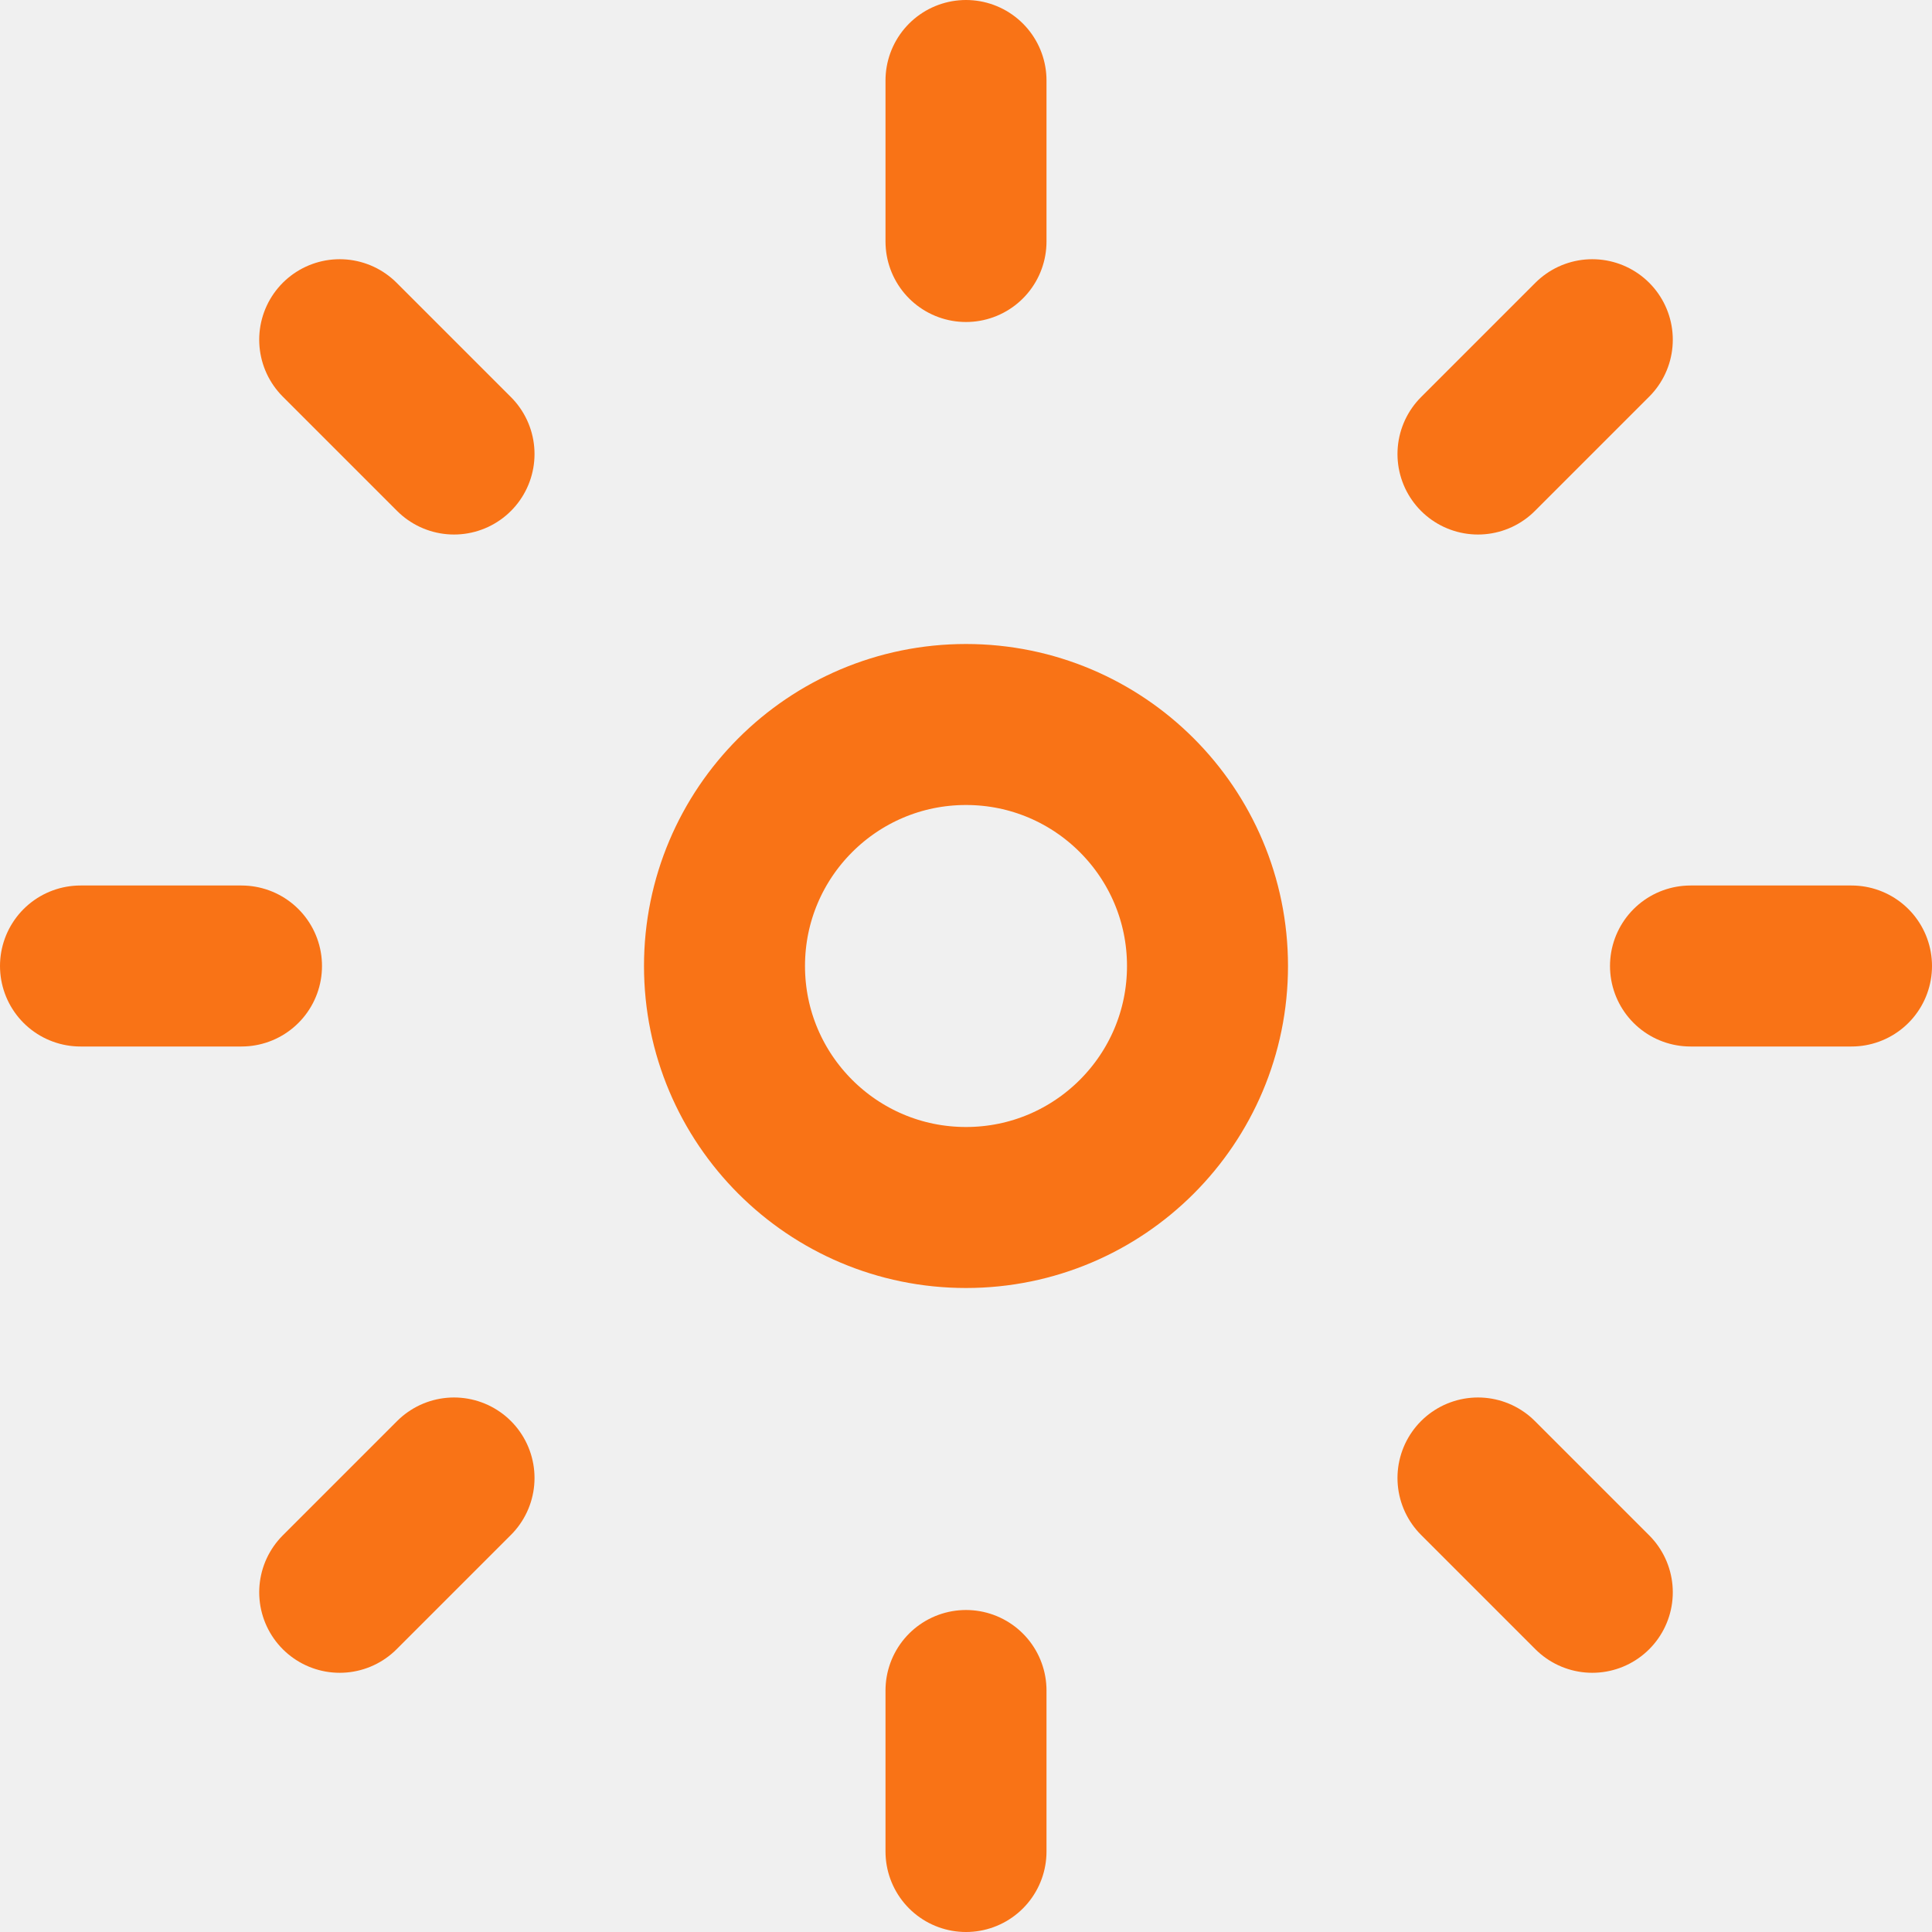
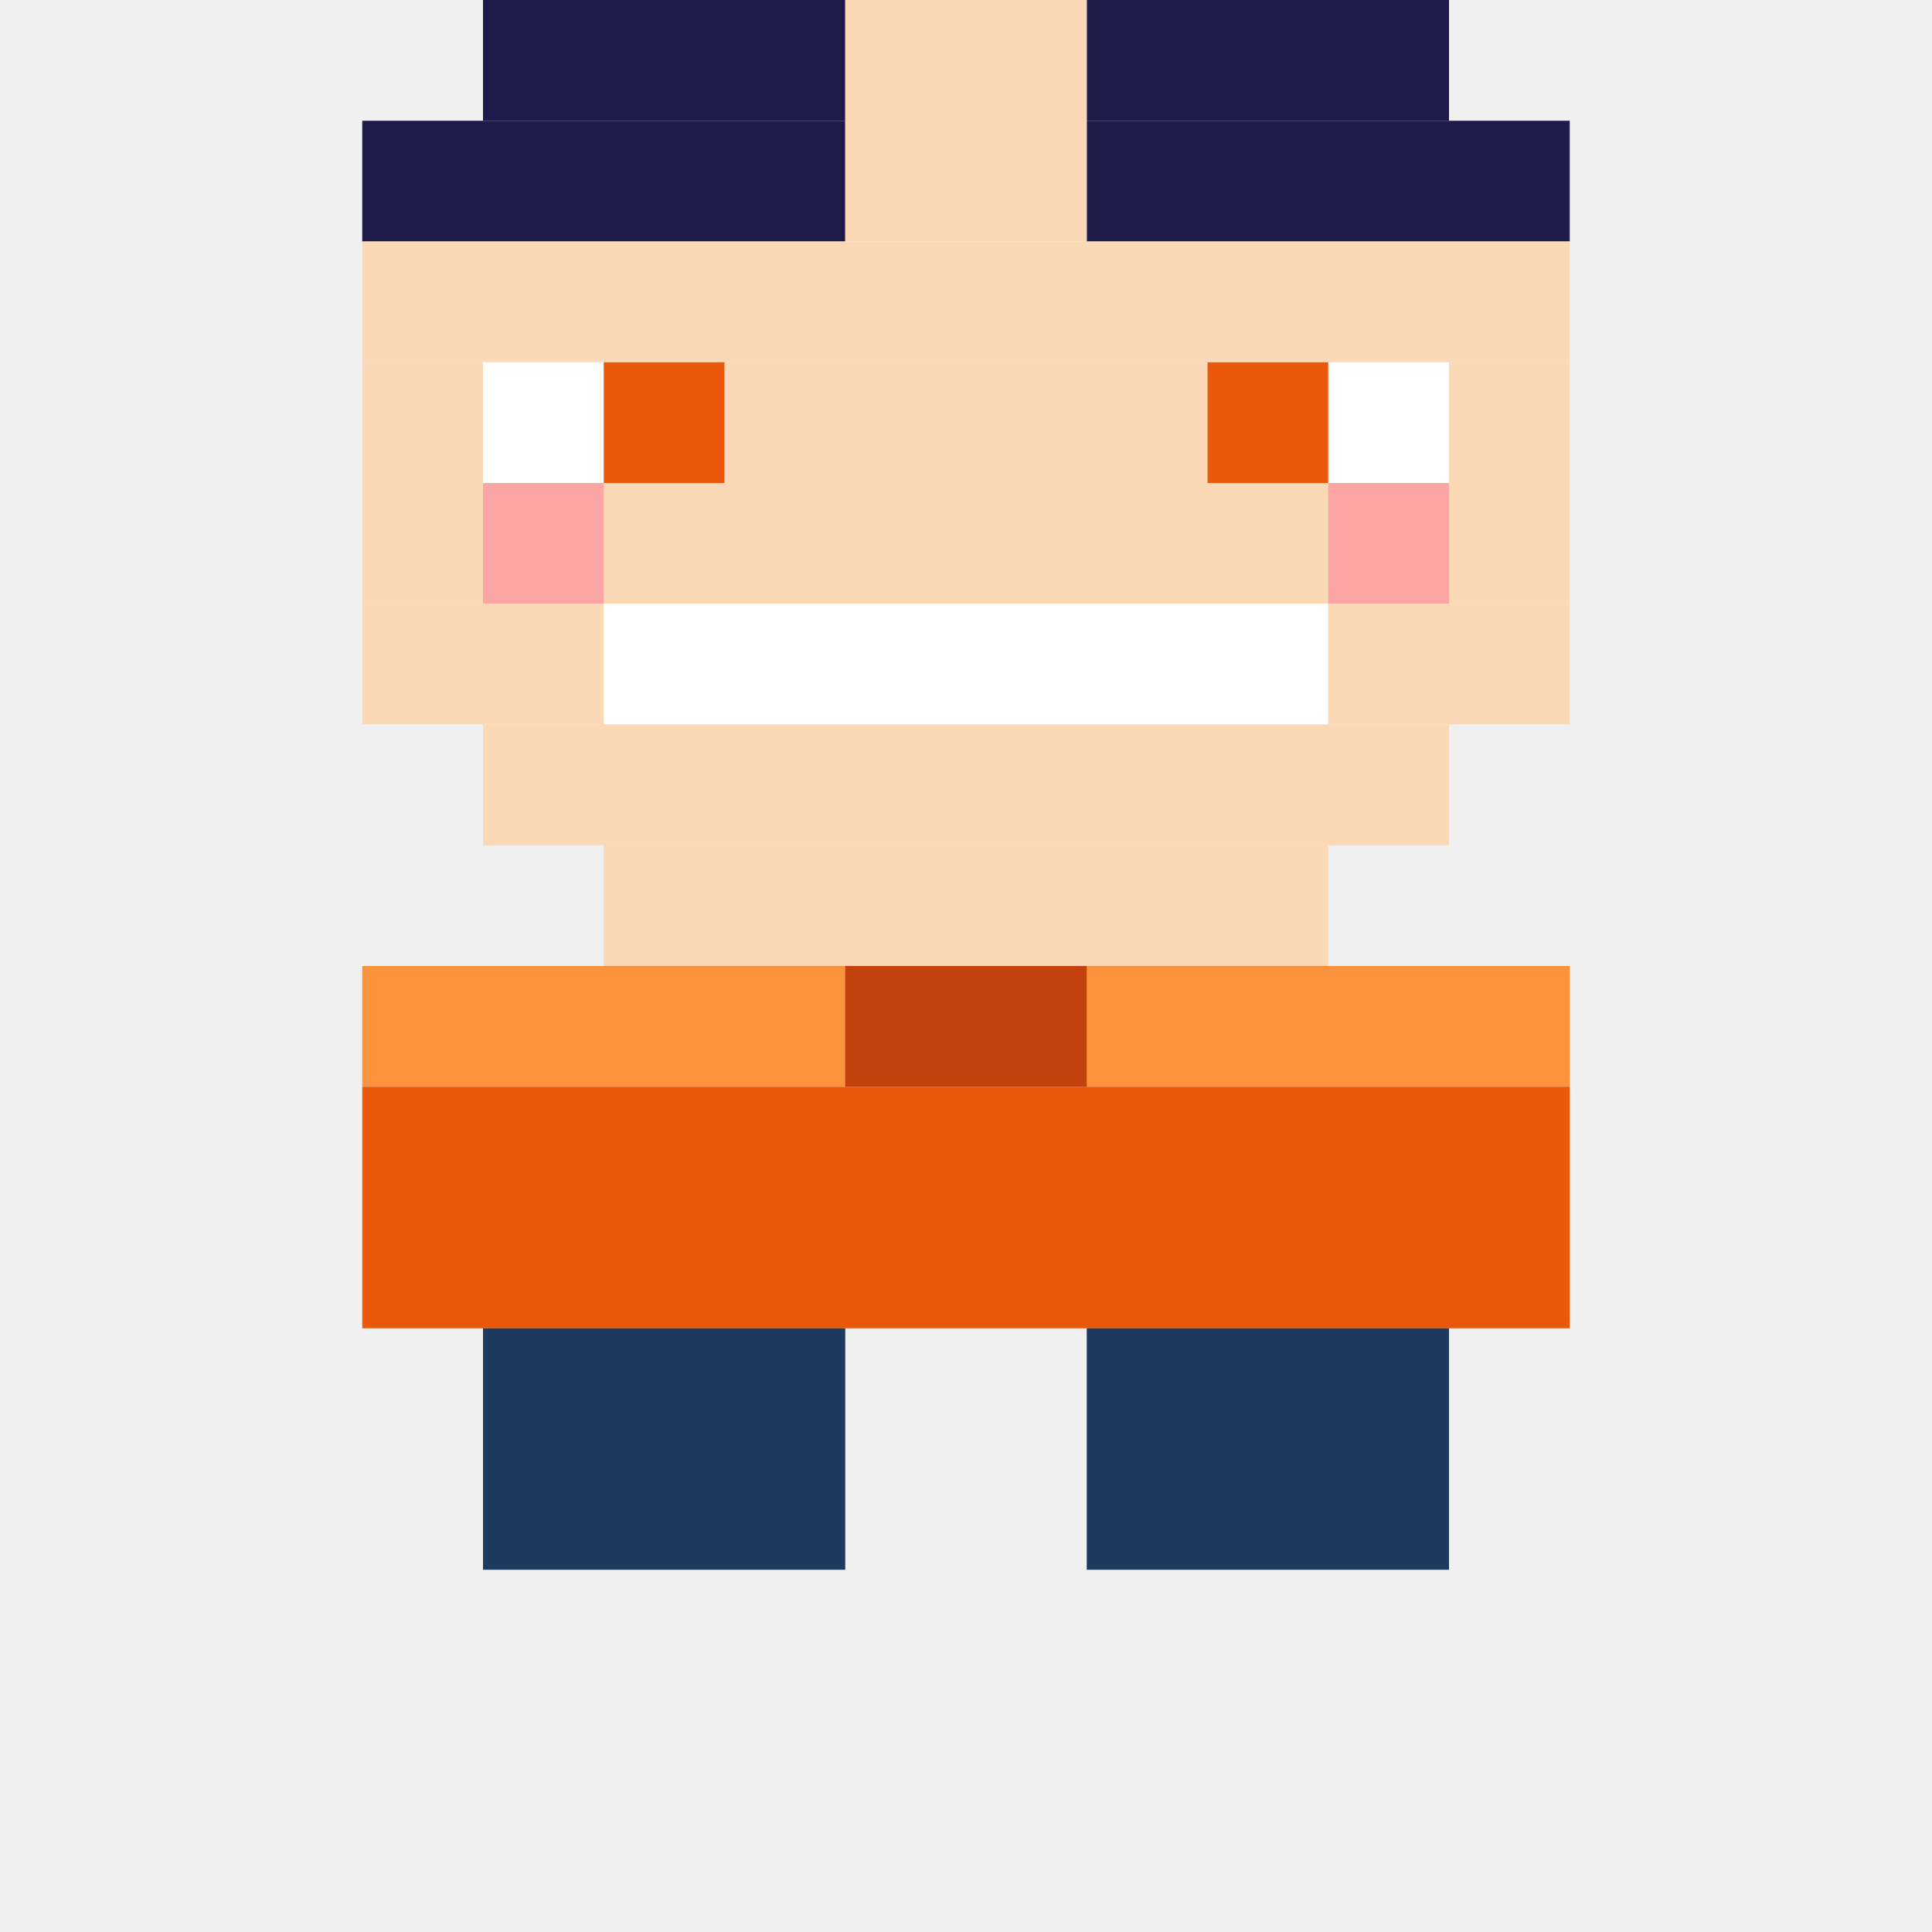
- <svg xmlns="http://www.w3.org/2000/svg" width="24" height="24" viewBox="0 0 24 24" fill="none" stroke="#f97316" stroke-width="2" stroke-linecap="round" stroke-linejoin="round">
-   <circle cx="12" cy="12" r="3" />
-   <path d="M12 1v2M12 21v2M4.22 4.22l1.42 1.42M18.36 18.36l1.42 1.42M1 12h2M21 12h2M4.22 19.78l1.42-1.42M18.36 5.64l1.42-1.42" />
+ <svg xmlns="http://www.w3.org/2000/svg" width="64" height="64" viewBox="0 0 16 16">
+   <rect x="4" y="0" width="3" height="1" fill="#1e1b4b" />
+   <rect x="9" y="0" width="3" height="1" fill="#1e1b4b" />
+   <rect x="3" y="1" width="4" height="1" fill="#1e1b4b" />
+   <rect x="9" y="1" width="4" height="1" fill="#1e1b4b" />
+   <rect x="7" y="0" width="2" height="2" fill="#fcd9b6" />
+   <rect x="3" y="2" width="10" height="1" fill="#fcd9b6" />
+   <rect x="3" y="3" width="10" height="1" fill="#fcd9b6" />
+   <rect x="4" y="3" width="2" height="1" fill="#fff" />
+   <rect x="5" y="3" width="1" height="1" fill="#ea580c" />
+   <rect x="10" y="3" width="2" height="1" fill="#fff" />
+   <rect x="10" y="3" width="1" height="1" fill="#ea580c" />
+   <rect x="3" y="4" width="10" height="1" fill="#fcd9b6" />
+   <rect x="4" y="4" width="1" height="1" fill="#fca5a5" />
+   <rect x="11" y="4" width="1" height="1" fill="#fca5a5" />
+   <rect x="3" y="5" width="10" height="1" fill="#fcd9b6" />
+   <rect x="5" y="5" width="6" height="1" fill="#fff" />
+   <rect x="4" y="6" width="8" height="1" fill="#fcd9b6" />
+   <rect x="5" y="7" width="6" height="1" fill="#fcd9b6" />
+   <rect x="3" y="8" width="10" height="1" fill="#fb923c" />
+   <rect x="3" y="9" width="10" height="2" fill="#ea580c" />
+   <rect x="7" y="8" width="2" height="1" fill="#c2410c" />
+   <rect x="4" y="11" width="3" height="2" fill="#1e3a5f" />
+   <rect x="9" y="11" width="3" height="2" fill="#1e3a5f" />
</svg>
